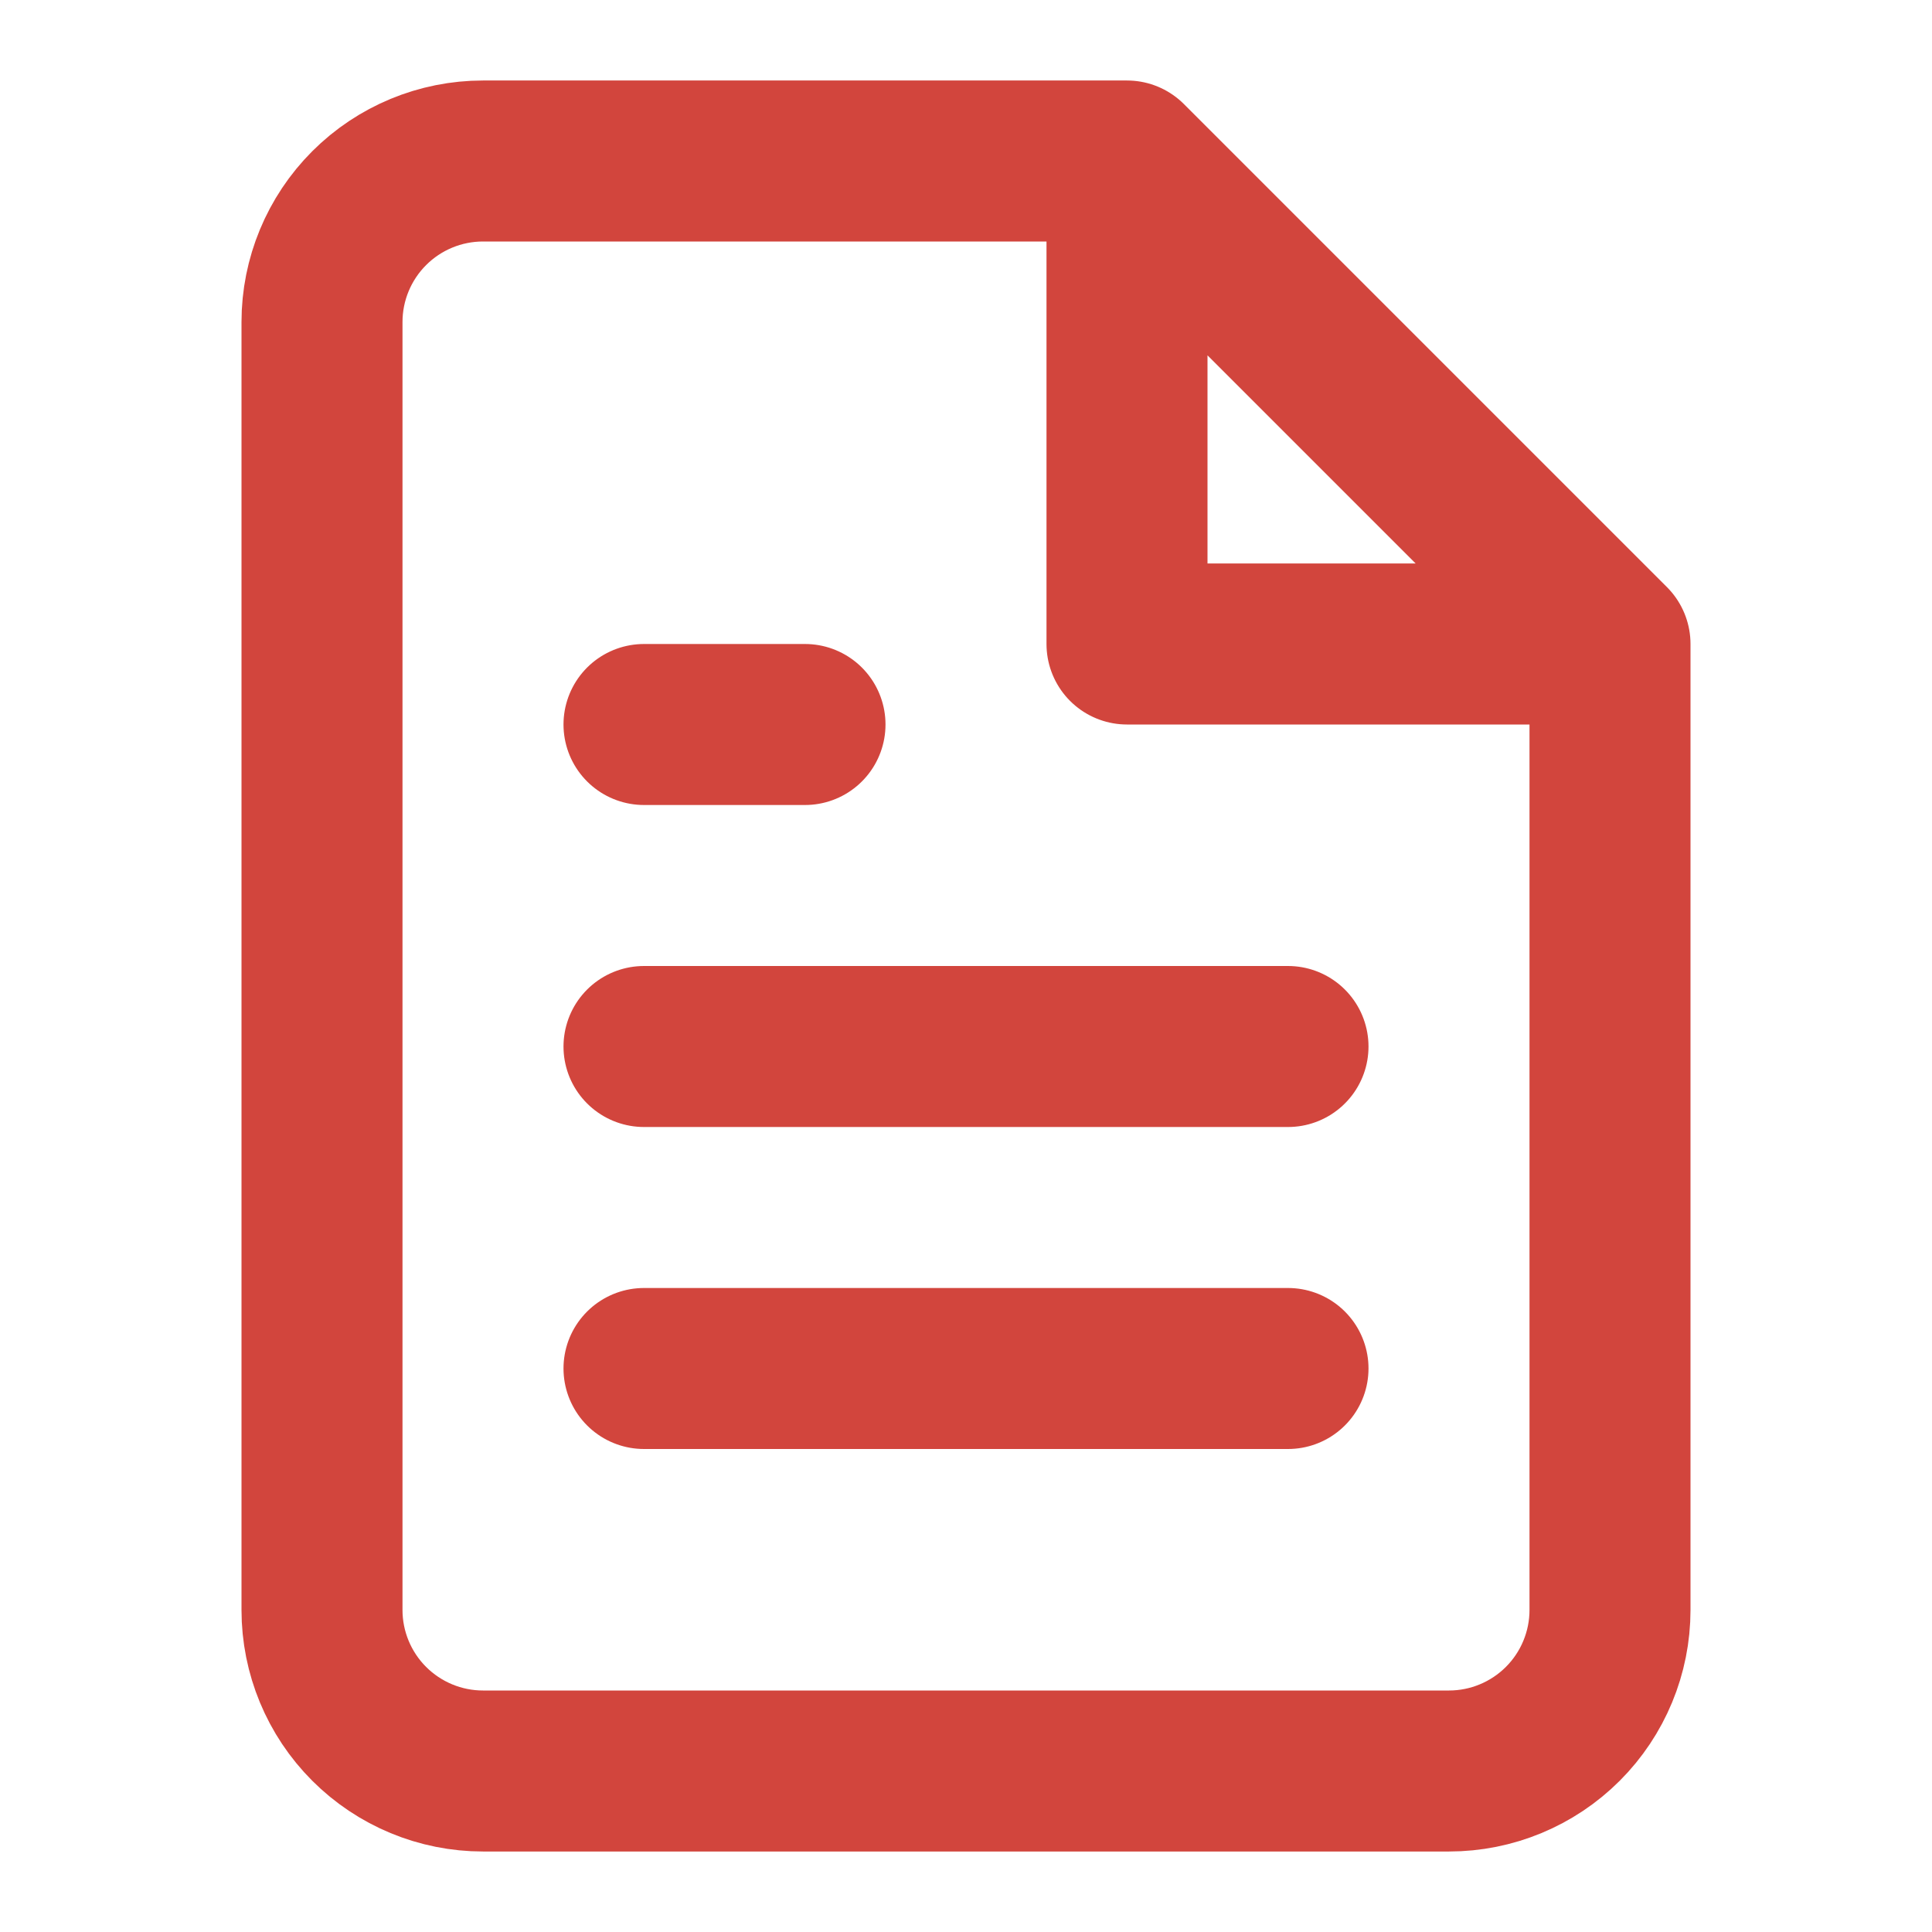
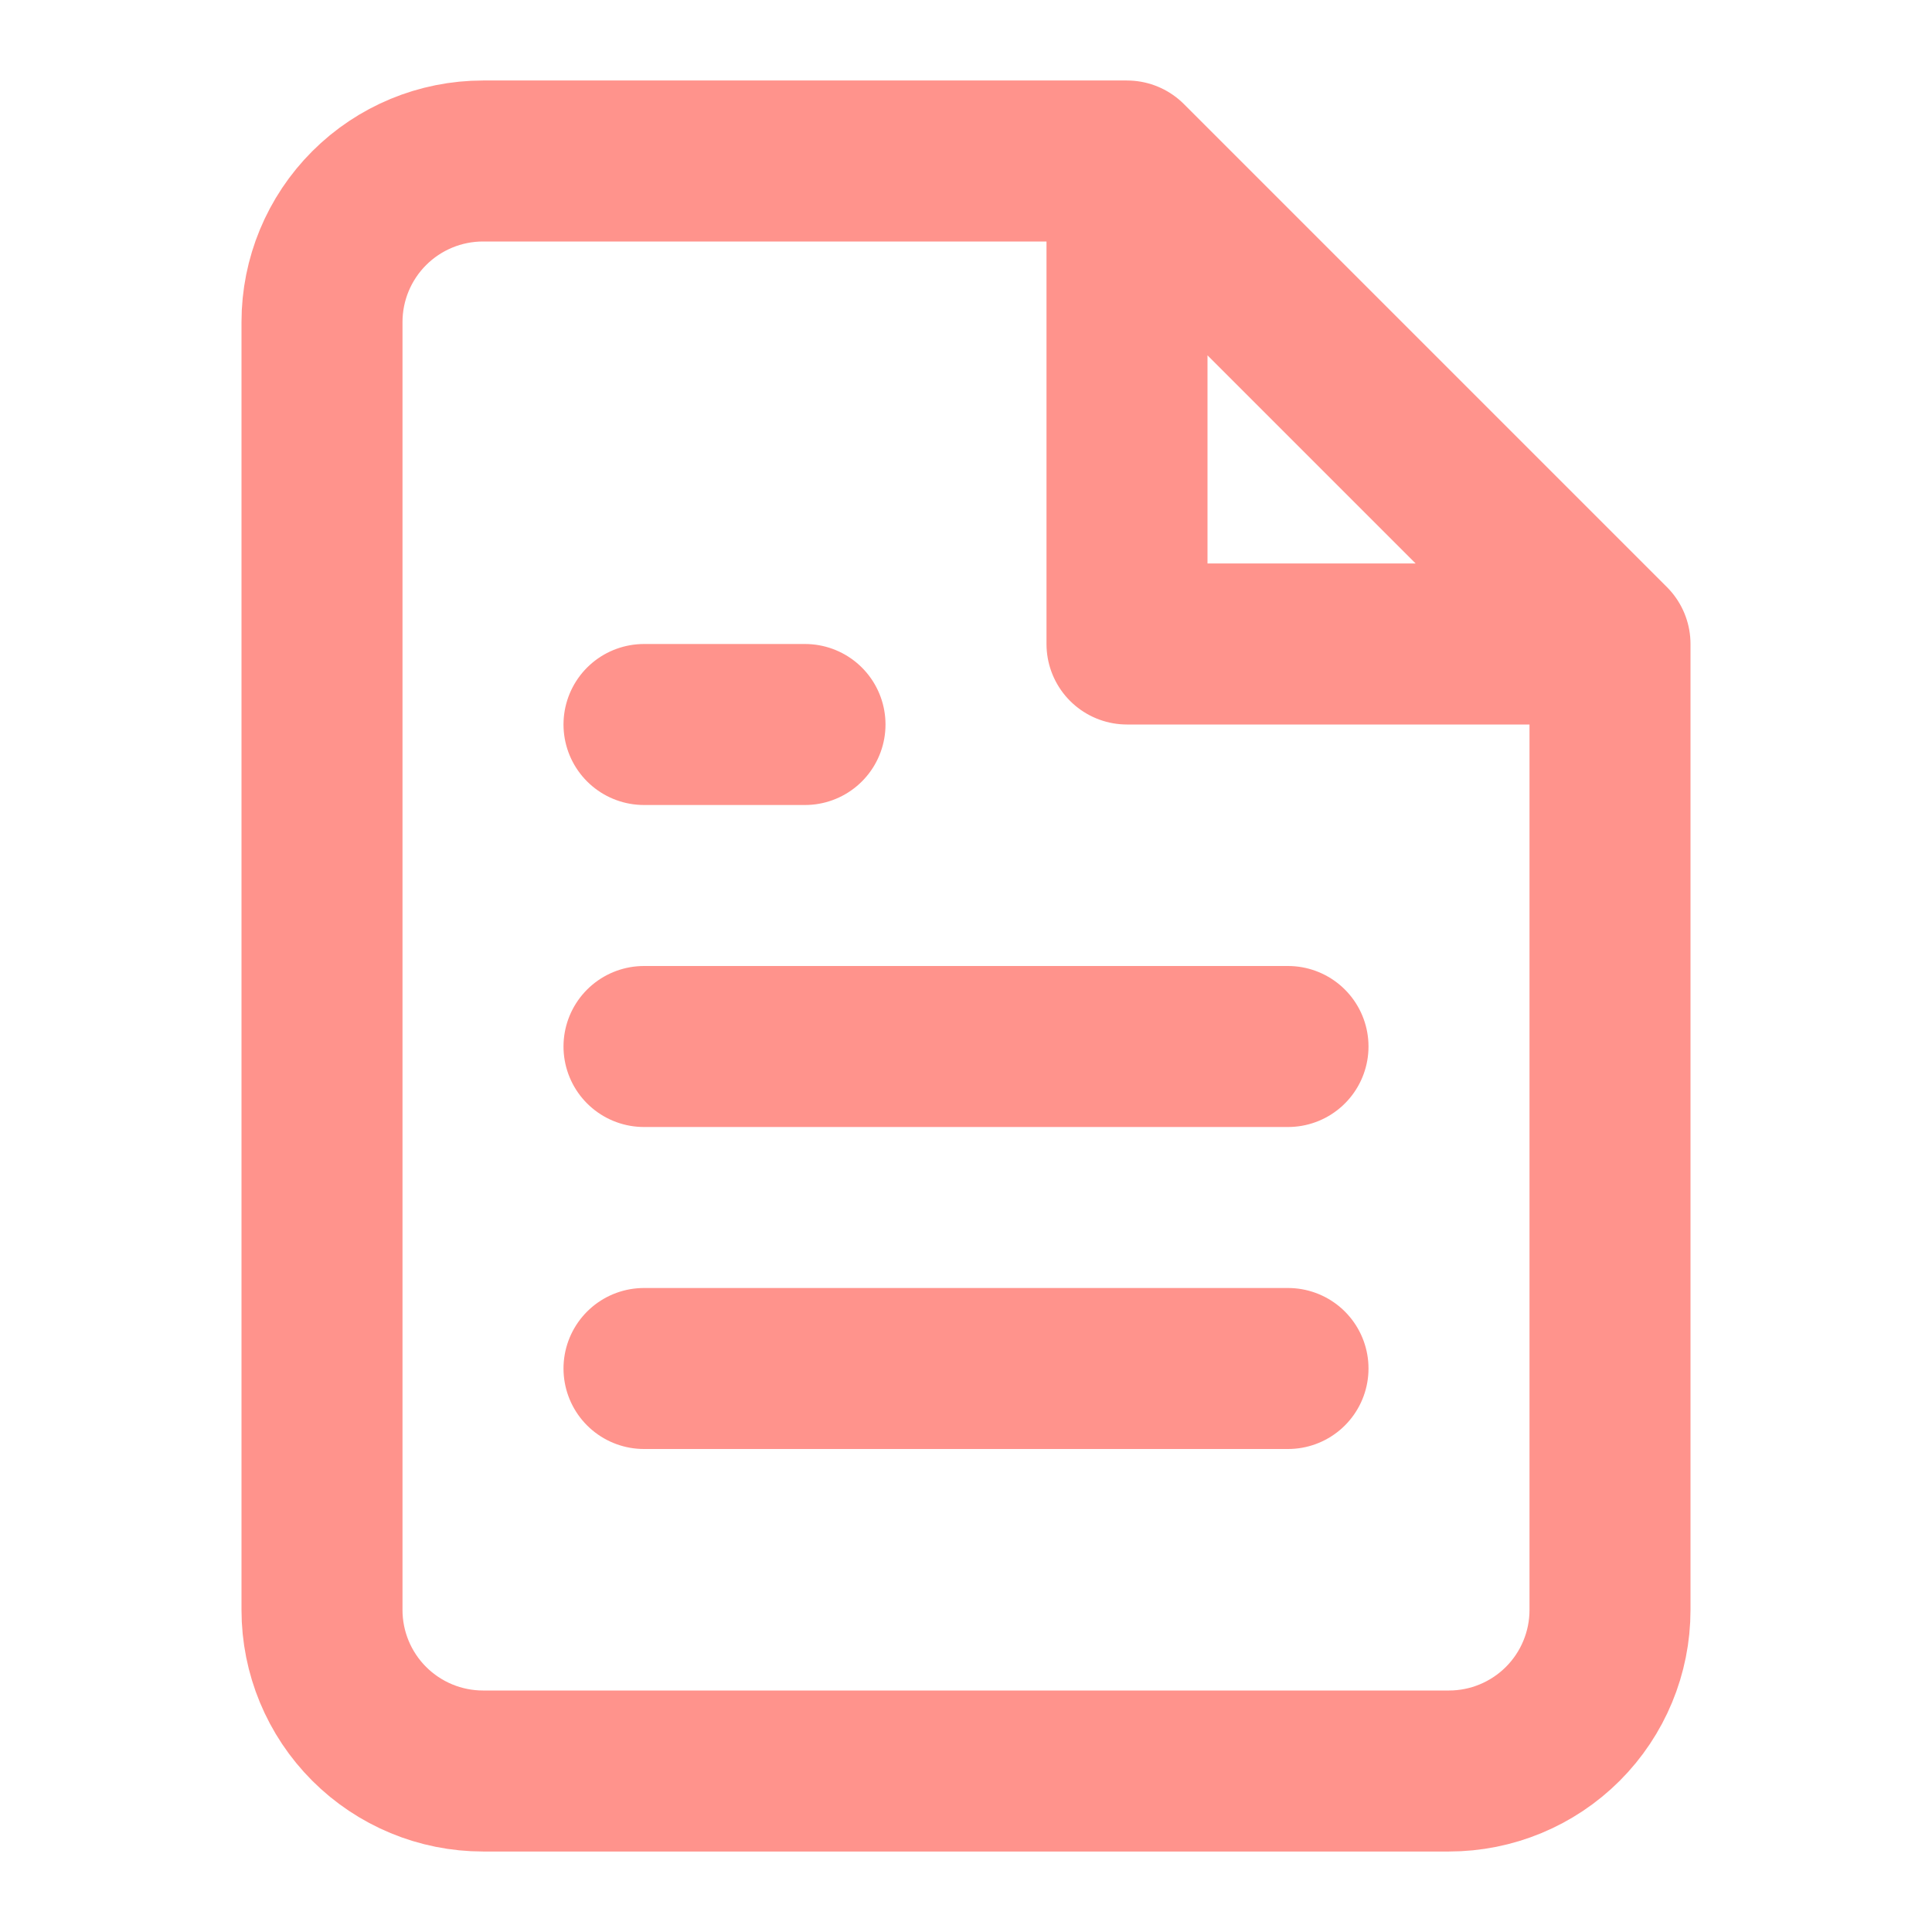
<svg xmlns="http://www.w3.org/2000/svg" width="24" height="24" viewBox="0 0 24 24" fill="none">
-   <path d="M14 2H6C5.47 2 4.961 2.211 4.586 2.586C4.211 2.961 4 3.47 4 4V20C4 20.53 4.211 21.039 4.586 21.414C4.961 21.789 5.47 22 6 22H18C18.53 22 19.039 21.789 19.414 21.414C19.789 21.039 20 20.53 20 20V8M14 2L20 8M14 2V8H20M16 13H8M16 17H8M10 9H8" stroke="#D2453D" stroke-width="2" stroke-linecap="round" stroke-linejoin="round" />
+   <path d="M14 2H6C5.47 2 4.961 2.211 4.586 2.586C4.211 2.961 4 3.47 4 4V20C4 20.53 4.211 21.039 4.586 21.414C4.961 21.789 5.47 22 6 22H18C18.53 22 19.039 21.789 19.414 21.414C19.789 21.039 20 20.53 20 20V8M14 2L20 8M14 2V8H20M16 13H8M16 17H8M10 9H8" stroke="#FF938C" stroke-width="2" stroke-linecap="round" stroke-linejoin="round" />
</svg>
